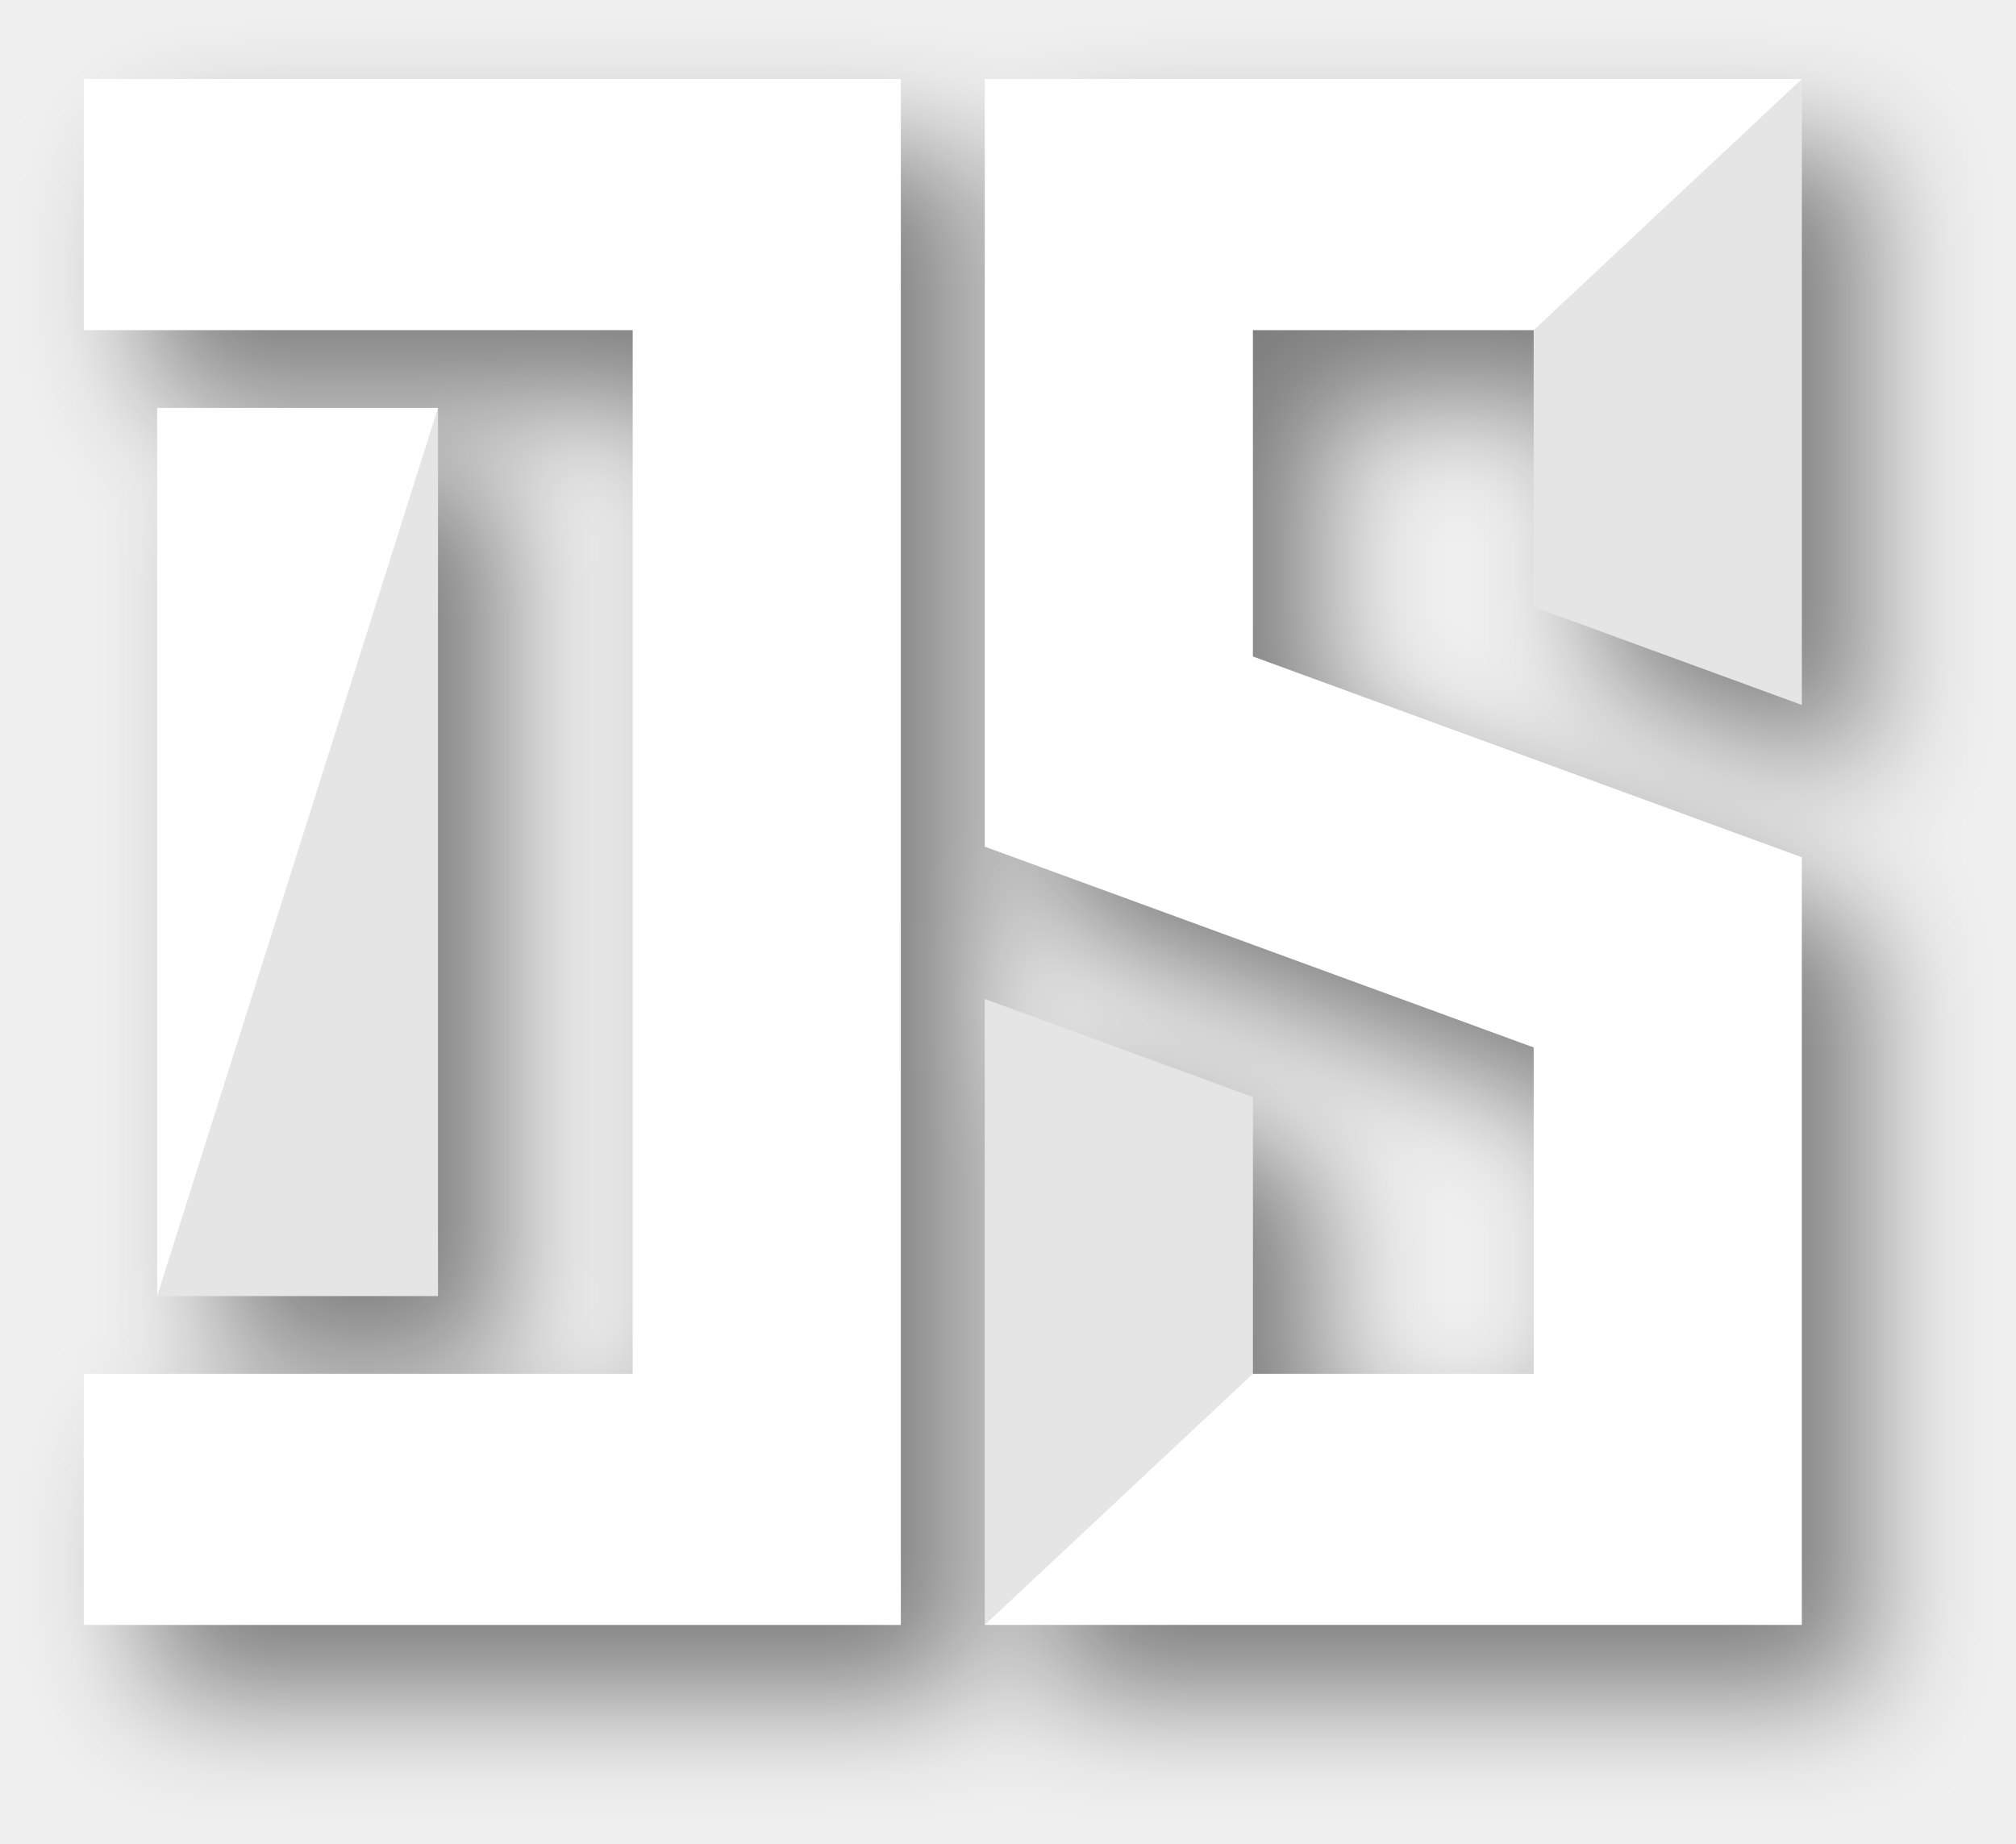
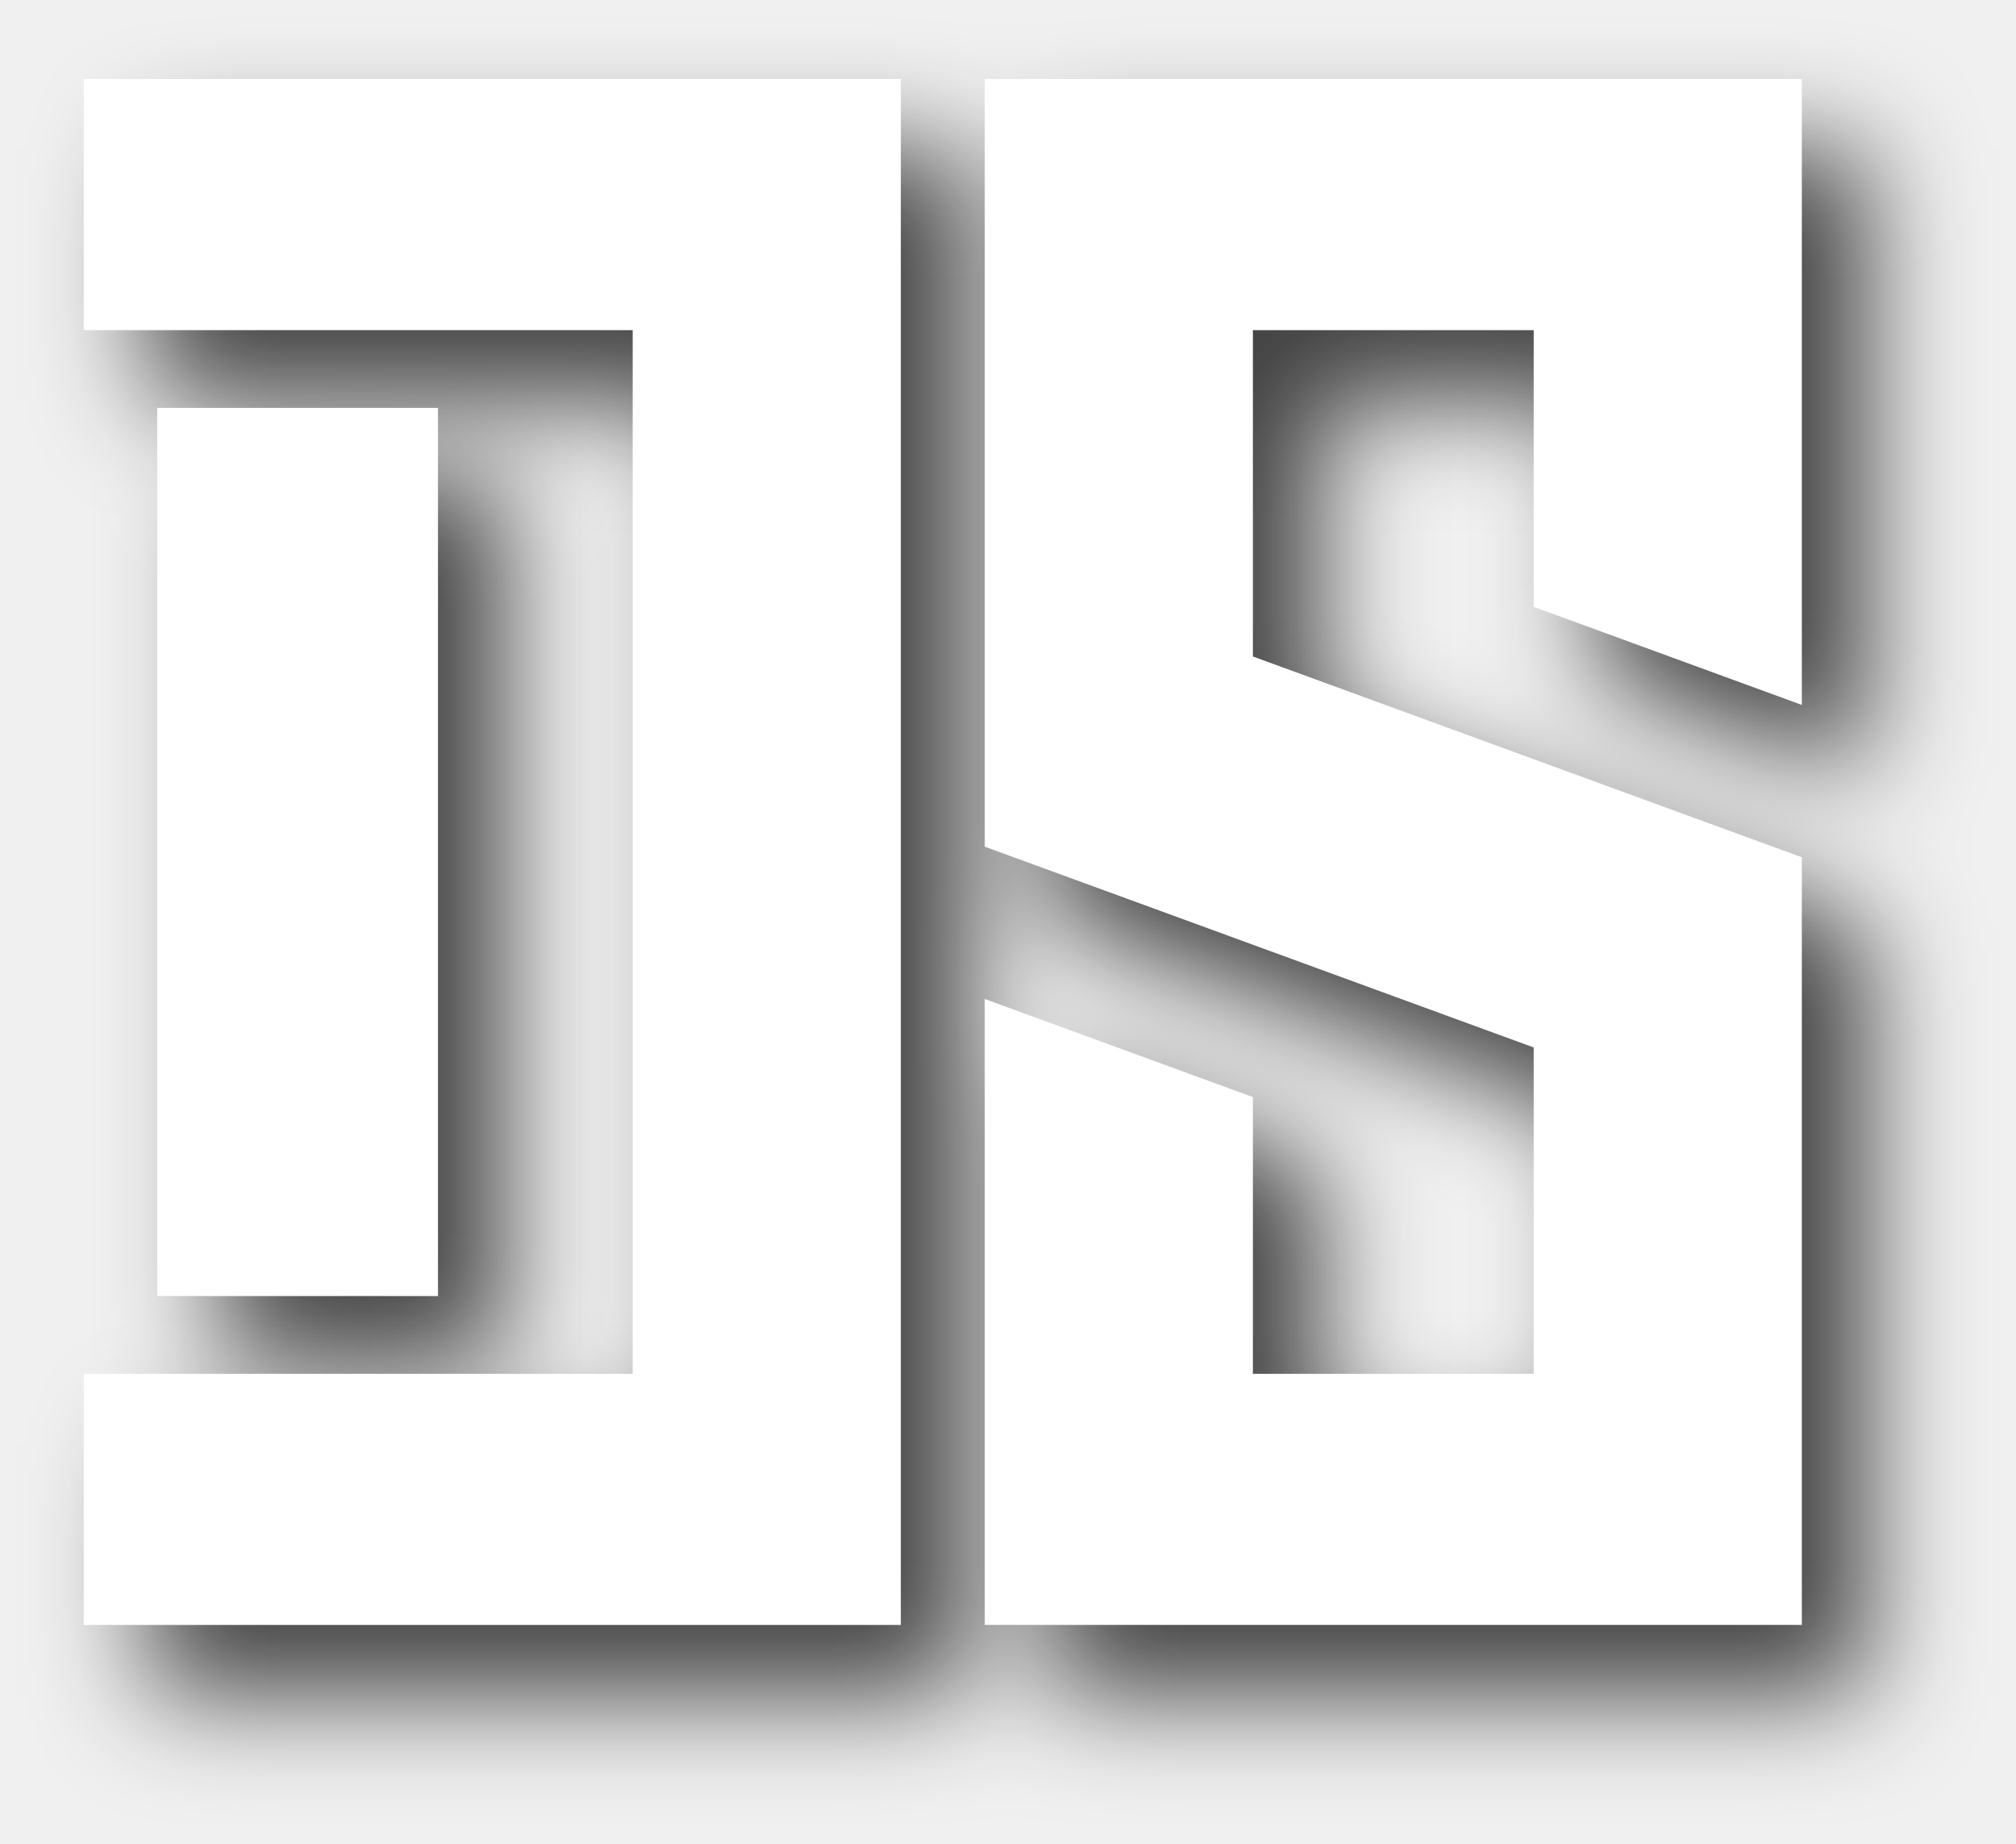
<svg xmlns="http://www.w3.org/2000/svg" width="200" height="182.898" viewBox="0 0 200 182.898" id="svg5845" version="1.1">
  <defs id="defs5847">
-     <filter style="color-interpolation-filters:sRGB" id="filter6462" x="-0.087" width="1.173" y="-0.096" height="1.192">
-       <feGaussianBlur stdDeviation="8.452" id="feGaussianBlur6464" />
+     <filter style="color-interpolation-filters:sRGB" id="filter3830" x="-0.482" width="1.963" y="-0.152" height="1.304">
+       <feGaussianBlur stdDeviation="7.674" id="feGaussianBlur3832" />
+     </filter>
+     <filter style="color-interpolation-filters:sRGB" id="filter3834" x="-0.079" width="1.157" y="-0.087" height="1.175">
+       <feGaussianBlur stdDeviation="7.674" id="feGaussianBlur3836" />
    </filter>
  </defs>
  <g id="layer1" transform="translate(0,-869.4642)">
-     <rect style="opacity:1;fill:#242424;fill-opacity:1;stroke:none;stroke-width:6.307;stroke-miterlimit:4;stroke-dasharray:none;stroke-opacity:1" id="rect3954" width="347.143" height="301.429" x="157.143" y="502.362" />
-     <g id="g6466" transform="matrix(0.8646154,0,0,0.8646154,-227.0471,392.4241)">
-       <g transform="matrix(0.8425616,0,0,0.8412928,1274.382,240.2797)" style="fill:#000000;fill-opacity:0.478;filter:url(#filter6462)" id="g3829">
-         <g style="fill:#000000;fill-opacity:0.478" id="g3831">
-           <path style="opacity:1;fill:#000000;fill-opacity:0.478;stroke:none;stroke-width:5;stroke-miterlimit:4;stroke-dasharray:none;stroke-opacity:1" d="m -1057.857,390.498 0,104.711 74.754,27.389 0,20.779 0,23.736 -38.238,0 0,-37.746 -36.516,-13.379 0,85.379 111.269,0 0,-104.711 -74.754,-27.389 0,-20.779 0,-23.736 38.238,0 0,37.746 36.516,13.379 0,-85.379 -111.269,0 z" id="path3833" />
-           <path style="opacity:1;fill:#000000;fill-opacity:0.478;stroke:none;stroke-width:5;stroke-miterlimit:4;stroke-dasharray:none;stroke-opacity:1" d="m -1180.556,390.5 0,34.254 74.754,0 0,142.361 -74.754,0 0,34.254 111.27,0 0,-210.869 -111.27,0 z" id="path3835" />
-         </g>
-         <path id="path3837" d="m -1170.556,435.361 0,121.146 38.238,0 0,-121.146 -38.238,0 z" style="opacity:1;fill:#000000;fill-opacity:0.478;stroke:none;stroke-width:5;stroke-miterlimit:4;stroke-dasharray:none;stroke-opacity:1" />
+     <rect style="opacity:1;fill:#242424;fill-opacity:1;stroke:none;stroke-width:6.307;stroke-miterlimit:4;stroke-dasharray:none;stroke-opacity:1" id="rect3954" width="347.143" height="301.429" x="218.661" y="814.903" />
+     <g style="fill:#000000;fill-opacity:0.725;filter:url(#filter3834)" id="g3831" transform="matrix(0.7284918,0,0,0.7273947,874.803,600.1736)">
+       <path style="opacity:1;fill:#000000;fill-opacity:0.725;stroke:none;stroke-width:5;stroke-miterlimit:4;stroke-dasharray:none;stroke-opacity:1" d="m -1057.857,390.498 0,104.711 74.754,27.389 0,20.779 0,23.736 -38.238,0 0,-37.746 -36.516,-13.379 0,85.379 111.269,0 0,-104.711 -74.754,-27.389 0,-20.779 0,-23.736 38.238,0 0,37.746 36.516,13.379 0,-85.379 -111.269,0 z" id="path3833" />
+       <path style="opacity:1;fill:#000000;fill-opacity:0.725;stroke:none;stroke-width:5;stroke-miterlimit:4;stroke-dasharray:none;stroke-opacity:1" d="m -1180.556,390.5 0,34.254 74.754,0 0,142.361 -74.754,0 0,34.254 111.27,0 0,-210.869 -111.27,0 z" id="path3835" />
+     </g>
+     <path id="path3837" d="m -1170.556,435.361 0,121.146 38.238,0 0,-121.146 -38.238,0 z" style="opacity:1;fill:#000000;fill-opacity:0.725;stroke:none;stroke-width:5;stroke-miterlimit:4;stroke-dasharray:none;stroke-opacity:1;filter:url(#filter3830)" transform="matrix(0.7284918,0,0,0.7273947,874.803,600.1736)" />
+     <g id="g3823" transform="matrix(0.7284918,0,0,0.7273947,868.3349,593.2567)">
+       <g id="g3813">
+         <path style="opacity:1;fill:#ffffff;fill-opacity:1;stroke:none;stroke-width:5;stroke-miterlimit:4;stroke-dasharray:none;stroke-opacity:1" d="m -1057.857,390.498 0,104.711 74.754,27.389 0,20.779 0,23.736 -38.238,0 0,-37.746 -36.516,-13.379 0,85.379 111.269,0 0,-104.711 -74.754,-27.389 0,-20.779 0,-23.736 38.238,0 0,37.746 36.516,13.379 0,-85.379 -111.269,0 z" id="path3960" />
+         <path style="opacity:1;fill:#ffffff;fill-opacity:1;stroke:none;stroke-width:5;stroke-miterlimit:4;stroke-dasharray:none;stroke-opacity:1" d="m -1180.556,390.5 0,34.254 74.754,0 0,142.361 -74.754,0 0,34.254 111.27,0 0,-210.869 -111.27,0 z" id="path3958" />
      </g>
-       <g id="g6444">
-         <g id="g3823" transform="matrix(0.8425616,0,0,0.8412928,1266.901,232.2797)">
-           <g id="g3813">
-             <path style="opacity:1;fill:#ffffff;fill-opacity:1;stroke:none;stroke-width:5;stroke-miterlimit:4;stroke-dasharray:none;stroke-opacity:1" d="m -1057.857,390.498 0,104.711 74.754,27.389 0,20.779 0,23.736 -38.238,0 0,-37.746 -36.516,-13.379 0,85.379 111.269,0 0,-104.711 -74.754,-27.389 0,-20.779 0,-23.736 38.238,0 0,37.746 36.516,13.379 0,-85.379 -111.269,0 z" id="path3960" />
-             <path style="opacity:1;fill:#ffffff;fill-opacity:1;stroke:none;stroke-width:5;stroke-miterlimit:4;stroke-dasharray:none;stroke-opacity:1" d="m -1180.556,390.5 0,34.254 74.754,0 0,142.361 -74.754,0 0,34.254 111.27,0 0,-210.869 -111.27,0 z" id="path3958" />
-           </g>
-           <path id="rect3826-4-5" d="m -1170.556,435.361 0,121.146 38.238,0 0,-121.146 -38.238,0 z" style="opacity:1;fill:#ffffff;fill-opacity:1;stroke:none;stroke-width:5;stroke-miterlimit:4;stroke-dasharray:none;stroke-opacity:1" />
-         </g>
-         <path style="fill:#000000;fill-opacity:0.104;fill-rule:evenodd;stroke:none;stroke-width:1px;stroke-linecap:butt;stroke-linejoin:miter;stroke-opacity:1" d="m 469.343,560.803 -30.767,28.818 0,31.756 30.767,11.256 z" id="path3802" />
-         <path id="path3806" d="m 375.591,738.206 30.767,-28.818 0,-31.756 -30.767,-11.256 z" style="fill:#000000;fill-opacity:0.104;fill-rule:evenodd;stroke:none;stroke-width:1px;stroke-linecap:butt;stroke-linejoin:miter;stroke-opacity:1" />
-         <path style="fill:#000000;fill-opacity:0.104;fill-rule:evenodd;stroke:none;stroke-width:1px;stroke-linecap:butt;stroke-linejoin:miter;stroke-opacity:1" d="m 280.635,700.465 32.218,-101.919 0,101.919 z" id="path3859" />
-       </g>
+       <path id="rect3826-4-5" d="m -1170.556,435.361 0,121.146 38.238,0 0,-121.146 -38.238,0 z" style="opacity:1;fill:#ffffff;fill-opacity:1;stroke:none;stroke-width:5;stroke-miterlimit:4;stroke-dasharray:none;stroke-opacity:1" />
    </g>
+     <path style="fill:#000000;fill-opacity:0.104;fill-rule:evenodd;stroke:none;stroke-width:1px;stroke-linecap:butt;stroke-linejoin:miter;stroke-opacity:1" d="m -122.12,920.79 -26.601,24.916 0,27.456 26.601,9.732 z" id="path3802" />
+     <path id="path3806" d="m -122.569,1075.943 26.601,-24.916 0,-27.456 -26.601,-9.732 z" style="fill:#000000;fill-opacity:0.104;fill-rule:evenodd;stroke:none;stroke-width:1px;stroke-linecap:butt;stroke-linejoin:miter;stroke-opacity:1" />
+     <path style="fill:#000000;fill-opacity:0.104;fill-rule:evenodd;stroke:none;stroke-width:1px;stroke-linecap:butt;stroke-linejoin:miter;stroke-opacity:1" d="m -60.773,995.935 27.856,-88.121 0,88.121 z" id="path3859" />
  </g>
</svg>
